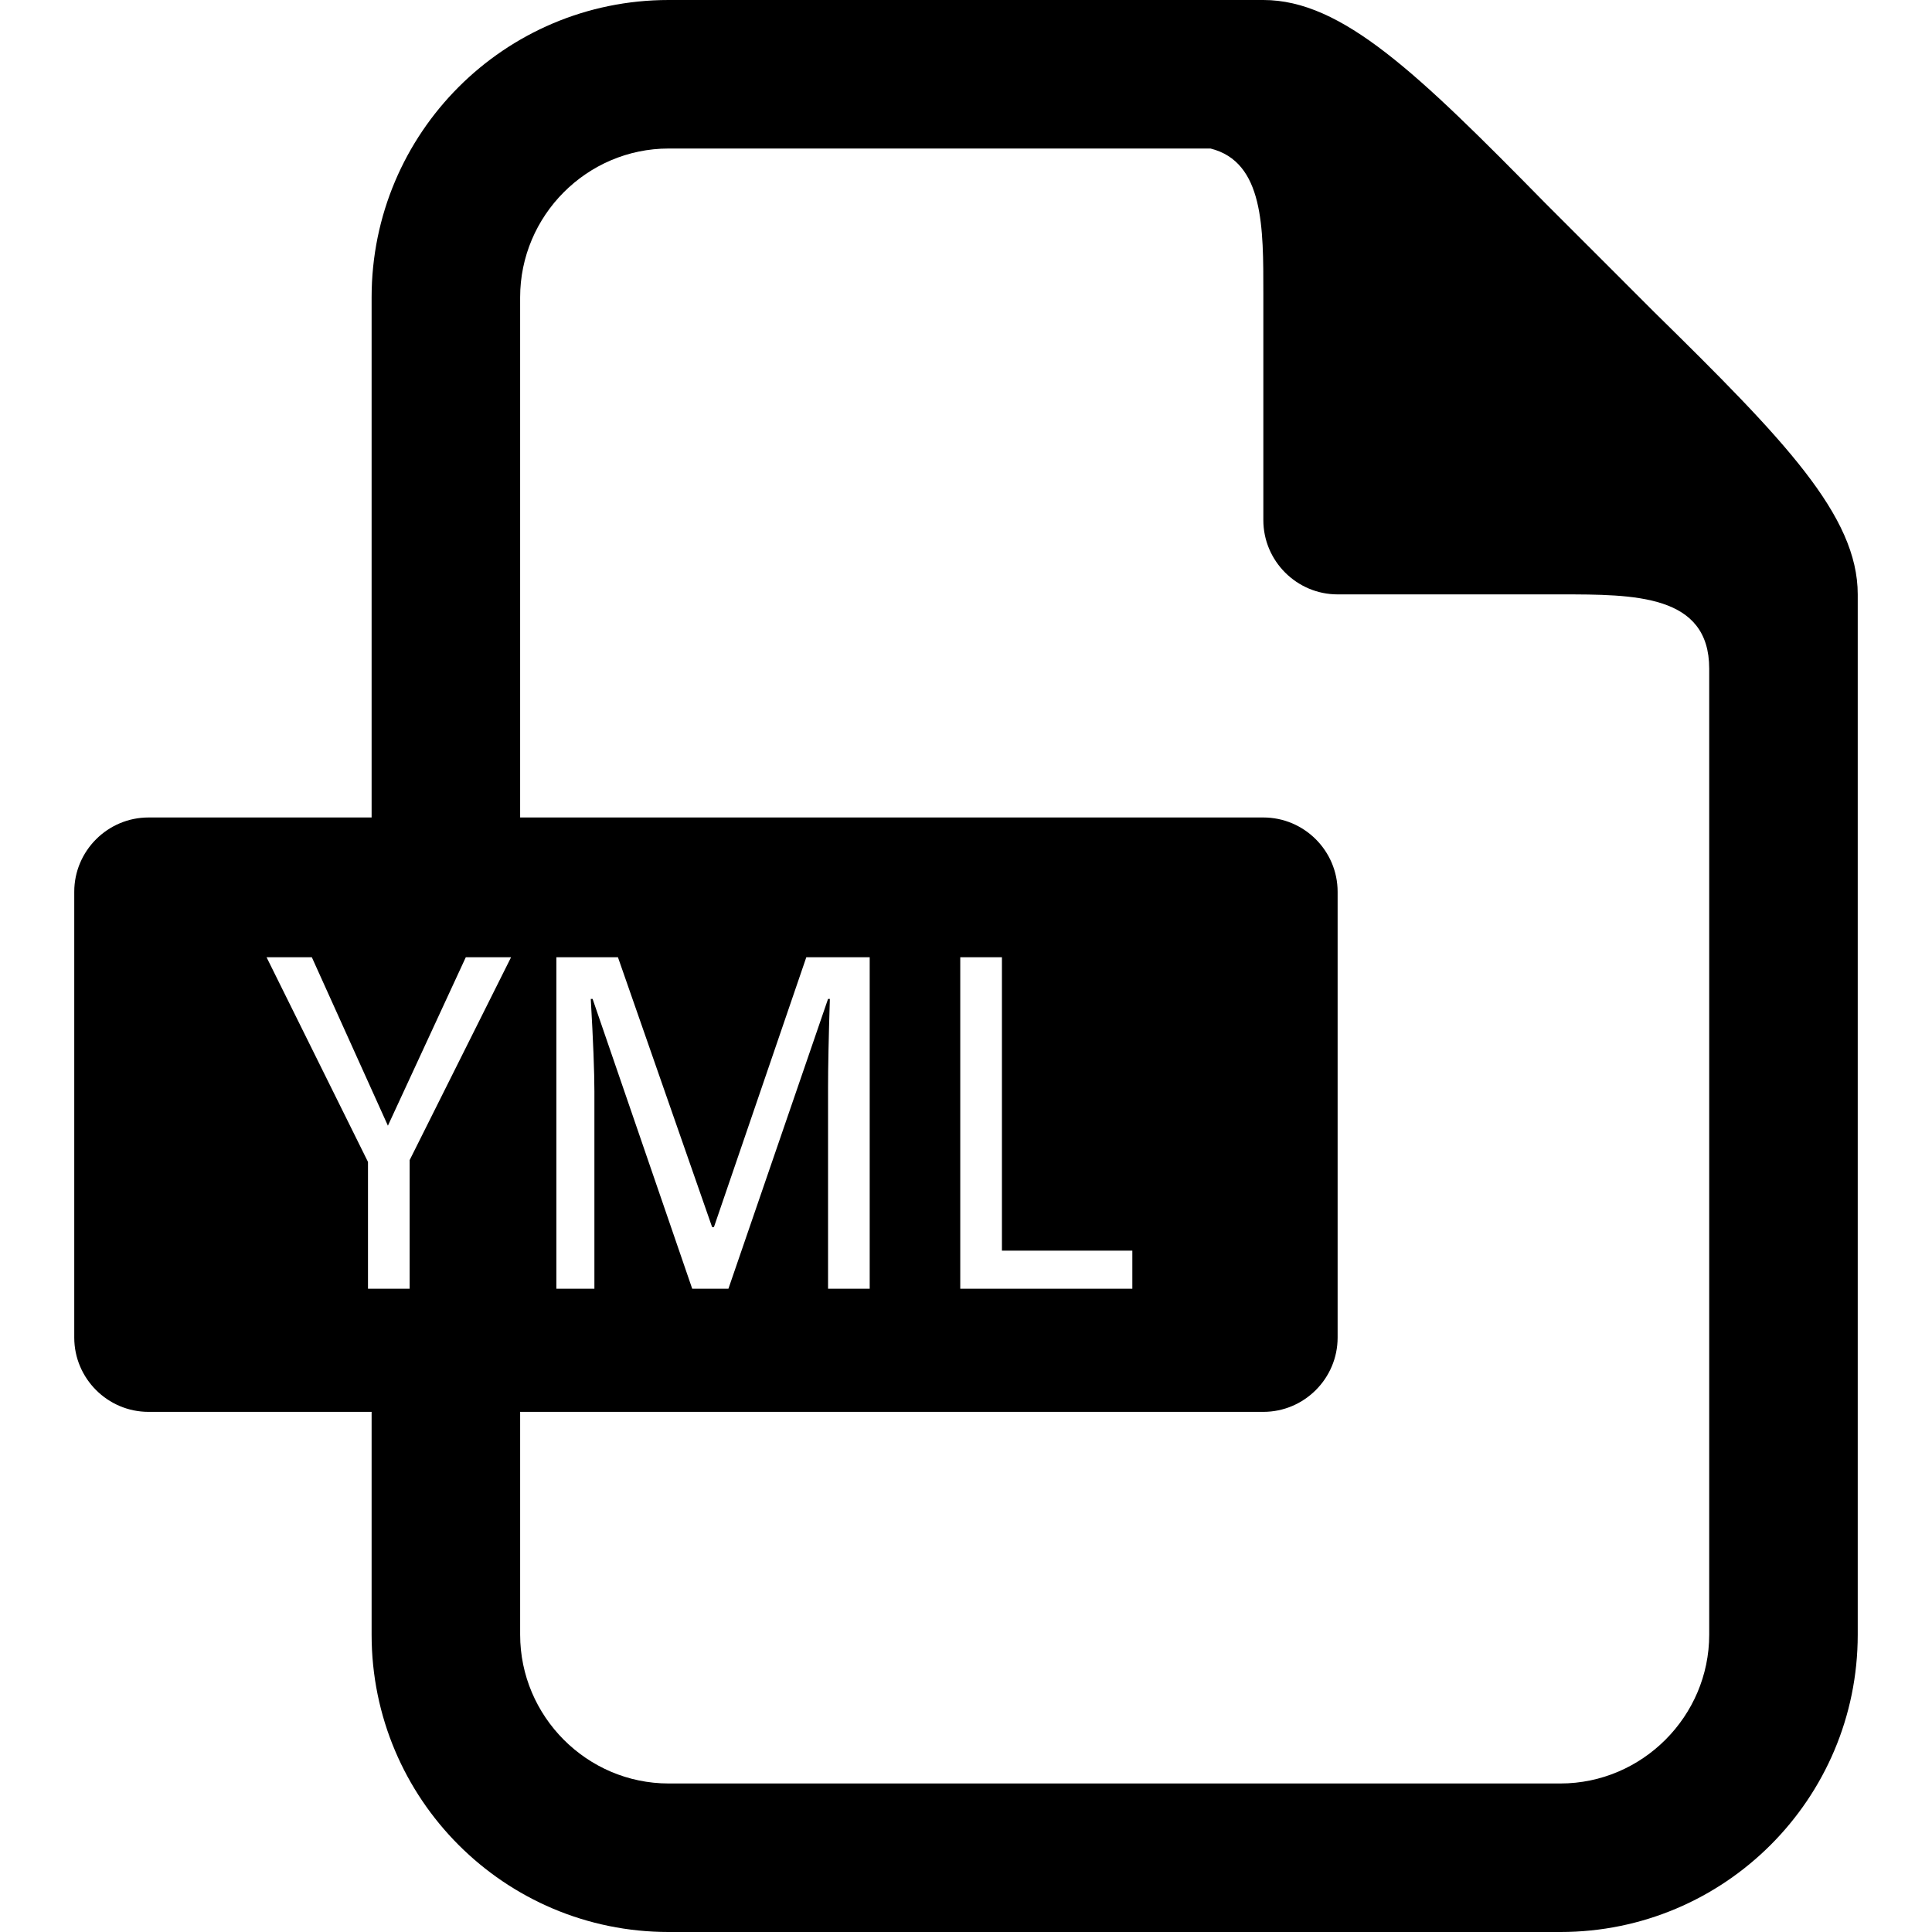
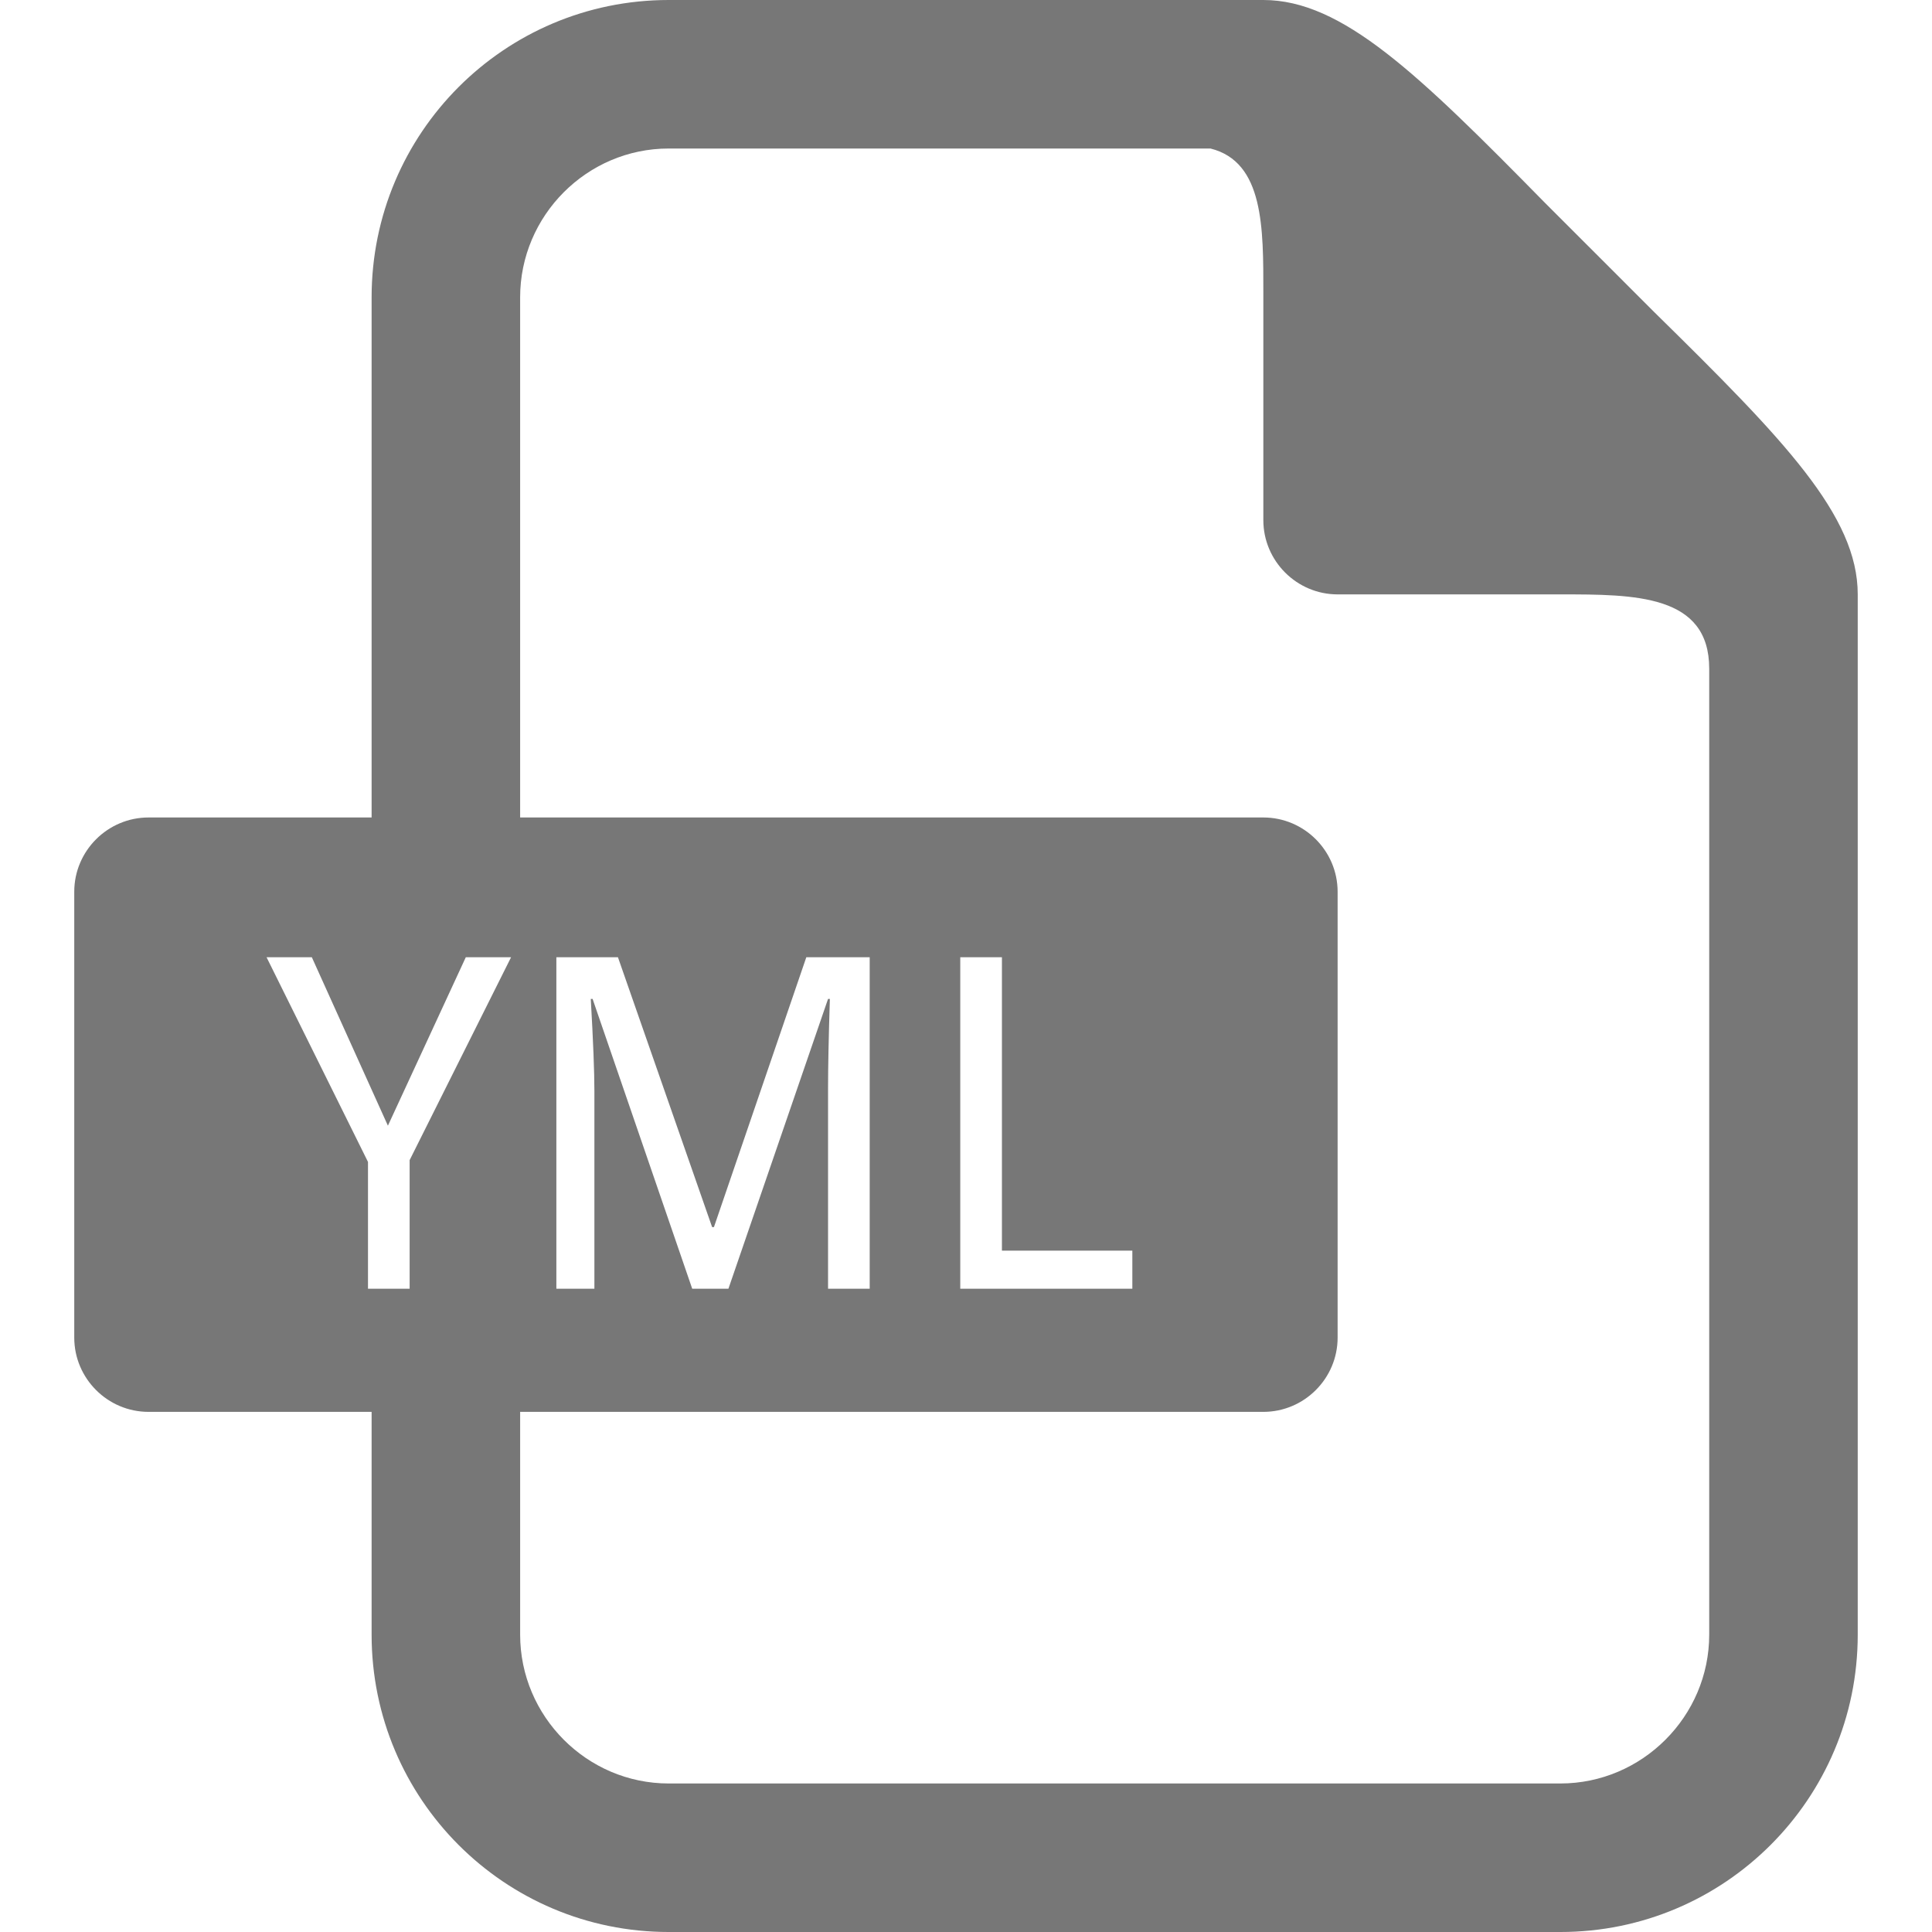
<svg xmlns="http://www.w3.org/2000/svg" t="1591004523969" class="icon" viewBox="0 0 1024 1024" version="1.1" p-id="3470" width="128" height="128">
-   <path d="M354.401 0c-87.04 0-157.44 70.559-157.44 157.599v275.681H78.72c-21.658 0-39.363 17.7-39.363 39.363v236.319c0 21.658 17.7 39.357 39.363 39.357h118.241v118.083c0 87.04 70.4 157.599 157.44 157.599h472.637c87.04 0 157.599-70.559 157.599-157.599V315.034c0-41.748-38.989-81.93-107.52-149.279l-29.117-29.123L818.877 107.52C751.539 38.989 711.393 0 669.599 0H354.406z m0 78.72h287.201c28.355 7.091 27.996 42.138 27.996 76.8v120.161c0 21.658 17.7 39.357 39.363 39.357h118.077c39.388 0 78.879-0.026 78.879 39.363v512c0 43.32-35.553 78.879-78.879 78.879H354.406c-43.325 0-78.72-35.558-78.72-78.879v-118.083h393.917c21.663 0 39.363-17.695 39.363-39.357V472.643c0-21.663-17.7-39.363-39.363-39.363H275.681V157.599c0-43.32 35.395-78.879 78.72-78.879zM141.281 507.361h23.997l40.32 89.277 41.283-89.277h23.997l-53.76 107.52v68.157h-22.077v-67.2l-53.76-108.477z m153.6 0h32.64l49.92 143.037h0.957l48.963-143.037h33.597v175.677H438.886v-106.557c0-10.88 0.317-26.563 0.957-47.043h-0.957l-52.803 153.6h-19.2l-52.797-153.6h-0.963c1.28 22.4 1.92 38.723 1.92 48.963v104.637h-20.157V507.361z m214.077 0h22.083v155.52h69.12v20.157H508.959V507.361z" p-id="3471" />
+   <path d="M354.401 0c-87.04 0-157.44 70.559-157.44 157.599v275.681H78.72c-21.658 0-39.363 17.7-39.363 39.363v236.319c0 21.658 17.7 39.357 39.363 39.357h118.241v118.083c0 87.04 70.4 157.599 157.44 157.599h472.637c87.04 0 157.599-70.559 157.599-157.599V315.034c0-41.748-38.989-81.93-107.52-149.279l-29.117-29.123L818.877 107.52C751.539 38.989 711.393 0 669.599 0H354.406z m0 78.72h287.201c28.355 7.091 27.996 42.138 27.996 76.8v120.161c0 21.658 17.7 39.357 39.363 39.357h118.077c39.388 0 78.879-0.026 78.879 39.363v512c0 43.32-35.553 78.879-78.879 78.879H354.406c-43.325 0-78.72-35.558-78.72-78.879v-118.083h393.917c21.663 0 39.363-17.695 39.363-39.357V472.643c0-21.663-17.7-39.363-39.363-39.363H275.681V157.599c0-43.32 35.395-78.879 78.72-78.879zM141.281 507.361h23.997l40.32 89.277 41.283-89.277h23.997l-53.76 107.52v68.157h-22.077v-67.2l-53.76-108.477z m153.6 0h32.64l49.92 143.037h0.957l48.963-143.037h33.597v175.677H438.886v-106.557c0-10.88 0.317-26.563 0.957-47.043h-0.957l-52.803 153.6h-19.2l-52.797-153.6h-0.963c1.28 22.4 1.92 38.723 1.92 48.963v104.637h-20.157V507.361z m214.077 0h22.083v155.52h69.12v20.157H508.959V507.361z" fill="#777777" p-id="3471" />
</svg>
